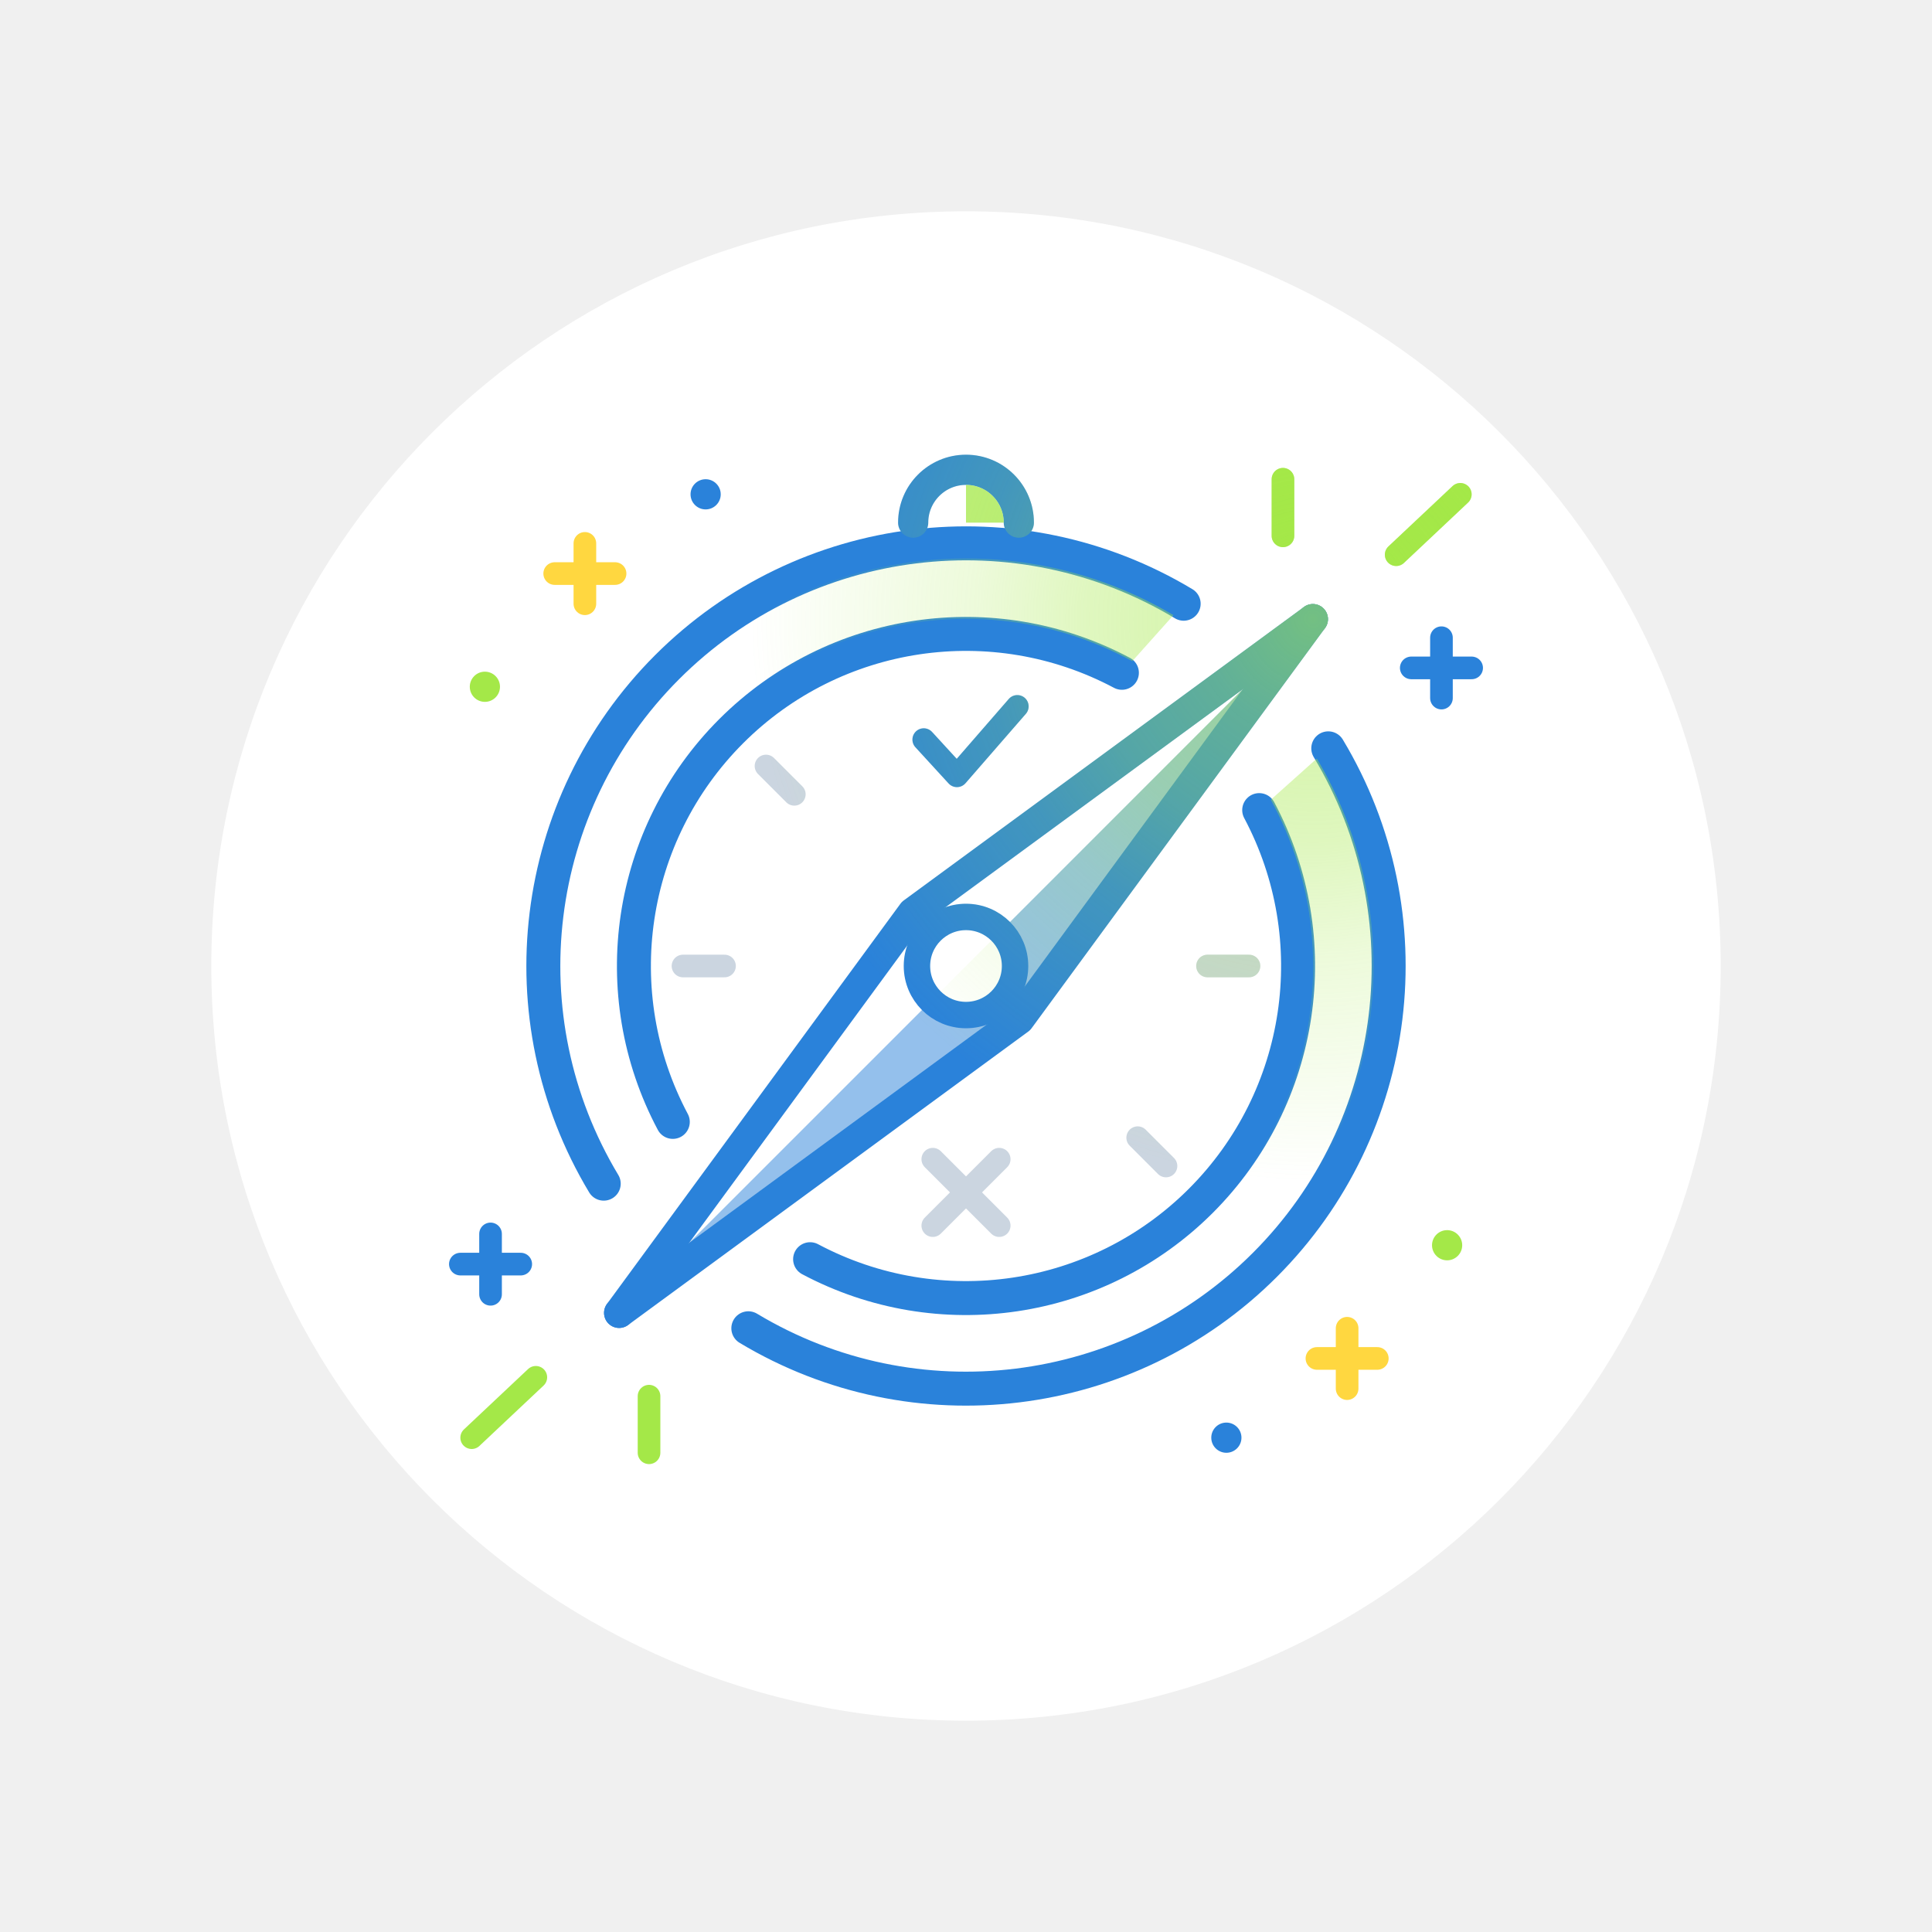
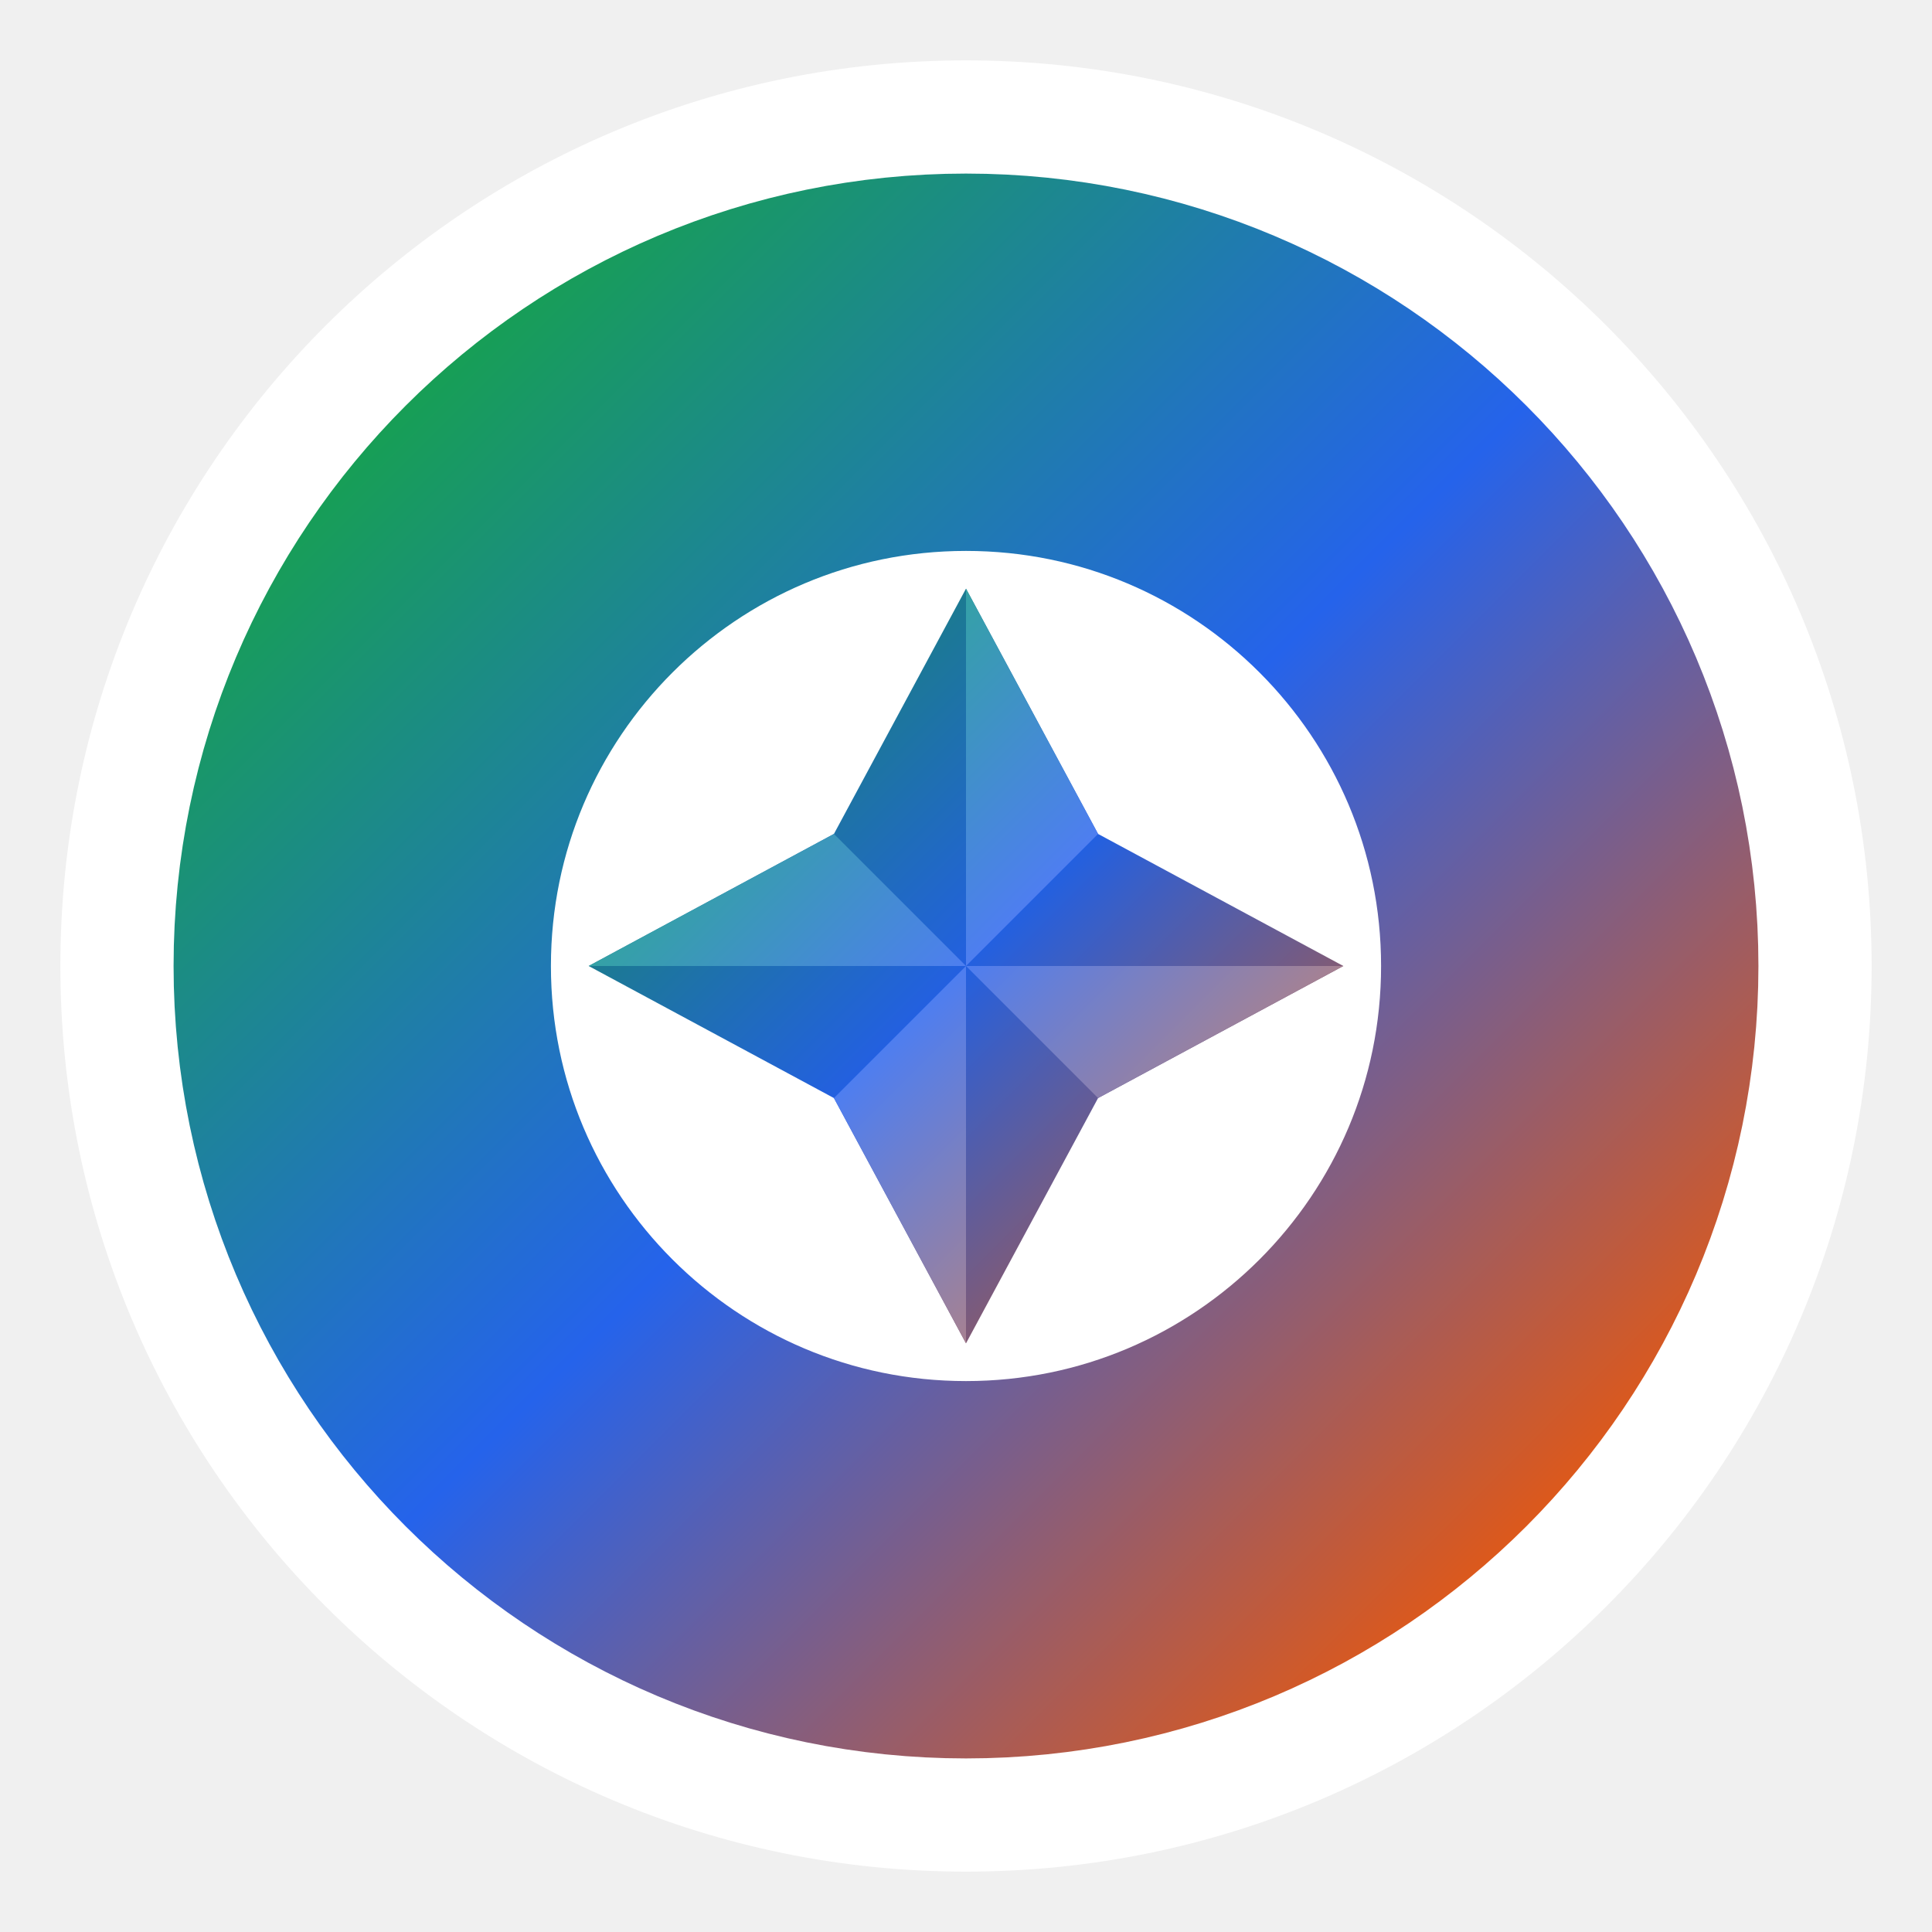
- <svg xmlns="http://www.w3.org/2000/svg" viewBox="0 0 1024 1024" width="1024" height="1024" role="img" aria-label="Orbit Todo test icon">
+ <svg xmlns="http://www.w3.org/2000/svg" viewBox="0 0 1024 1024" width="1024" height="1024">
  <defs>
-     <radialGradient id="tipGlowGreen" cx="50%" cy="50%" r="50%">
-       <stop offset="0%" stop-color="#A4E848" stop-opacity="0.6" />
-       <stop offset="20%" stop-color="#A4E848" stop-opacity="0.45" />
-       <stop offset="40%" stop-color="#A4E848" stop-opacity="0.35" />
-       <stop offset="60%" stop-color="#A4E848" stop-opacity="0.2" />
-       <stop offset="80%" stop-color="#A4E848" stop-opacity="0.1" />
-       <stop offset="100%" stop-color="#A4E848" stop-opacity="0" />
-     </radialGradient>
-     <mask id="iconOnlyMask" maskUnits="userSpaceOnUse" x="-512" y="-512" width="1024" height="1024">
-       <rect x="-512" y="-512" width="1024" height="1024" fill="black" />
-       <path d="M -28 -235 A 28 28 0 0 1 28 -235" fill="none" stroke="#fff" stroke-width="16" stroke-linecap="round" />
-       <path d="M 0 -235 L 20 -235 A 20 20 0 0 0 0 -255 Z" fill="#fff" />
-       <circle cx="0" cy="0" r="216" fill="#fff" />
-       <circle cx="0" cy="0" r="184" fill="black" />
-       <path d="M 82.63 -155.4                     L 115.37 -192.01                     A 224 224 0 0 1 192.01 -115.37                     L 155.4 -82.63                     A 176 176 0 0 0 82.63 -155.4                     Z" fill="black" />
-       <path d="M -82.63 155.4                     L -115.37 192.01                     A 224 224 0 0 1 -192.01 115.37                     L -155.4 82.63                     A 176 176 0 0 0 -82.63 155.4                     Z" fill="black" />
-       <g stroke="#fff" stroke-width="12" stroke-linecap="round">
-         <line x1="-150" y1="0" x2="-128" y2="0" />
-         <line x1="128" y1="0" x2="150" y2="0" />
-         <line x1="106" y1="106" x2="91" y2="91" />
-         <line x1="-106" y1="-106" x2="-91" y2="-91" />
-       </g>
-       <g transform="translate(0 -120)" stroke="#fff" stroke-width="12" fill="none" stroke-linecap="round" stroke-linejoin="round">
-         <path d="M -22.4 0 L -4.8 19.2 L 27.2 -17.6" />
-       </g>
-       <g transform="translate(0 120)" stroke="#fff" stroke-width="12" stroke-linecap="round">
-         <line x1="-17.6" y1="-17.6" x2="17.6" y2="17.6" />
-         <line x1="17.6" y1="-17.6" x2="-17.6" y2="17.6" />
-       </g>
-       <g transform="rotate(45)">
-         <path d="M 0 -260 L 40 0 L 0 260 Z" fill="#fff" />
-         <g fill="none" stroke="#fff" stroke-width="16" stroke-linecap="round" stroke-linejoin="round">
-           <path d="M 0 -260 L 40 0 L 0 260" />
-           <path d="M 0 -260 L -40 0 L 0 260" />
-         </g>
-       </g>
-       <circle cx="0" cy="0" r="26" fill="none" stroke="#fff" stroke-width="14" />
-       <g stroke-linecap="round" stroke-linejoin="round">
-         <g stroke="#fff" stroke-width="12">
-           <line x1="228" y1="-218" x2="262" y2="-250" />
-           <line x1="168" y1="-228" x2="168" y2="-258" />
-         </g>
-         <g stroke="#fff" stroke-width="12">
-           <line x1="-202" y1="-192" x2="-202" y2="-224" />
-           <line x1="-218" y1="-208" x2="-186" y2="-208" />
-         </g>
-         <circle cx="-138" cy="-250" r="8" fill="#fff" />
-         <circle cx="-255" cy="-148" r="8" fill="#fff" />
-         <g stroke="#fff" stroke-width="12">
-           <line x1="202" y1="192" x2="202" y2="224" />
-           <line x1="218" y1="208" x2="186" y2="208" />
-         </g>
-         <circle cx="138" cy="250" r="8" fill="#fff" />
-         <circle cx="255" cy="148" r="8" fill="#fff" />
-         <g stroke="#fff" stroke-width="12">
-           <line x1="-228" y1="218" x2="-262" y2="250" />
-           <line x1="-168" y1="228" x2="-168" y2="258" />
-         </g>
-         <g stroke="#fff" stroke-width="12">
-           <line x1="-252" y1="142" x2="-252" y2="174" />
-           <line x1="-236" y1="158" x2="-268" y2="158" />
-         </g>
-       </g>
-     </mask>
+     <linearGradient id="grad" x1="0%" y1="0%" x2="100%" y2="100%">
+       <stop offset="0%" stop-color="#16a34a" />
+       <stop offset="50%" stop-color="#2563eb" />
+       <stop offset="100%" stop-color="#ea580c" />
+     </linearGradient>
+     <linearGradient id="gradDark" x1="0%" y1="0%" x2="100%" y2="100%">
+       <stop offset="0%" stop-color="#149442" />
+       <stop offset="50%" stop-color="#2360e0" />
+       <stop offset="100%" stop-color="#df550b" />
+     </linearGradient>
+     <linearGradient id="gradLight" x1="0%" y1="0%" x2="100%" y2="100%">
+       <stop offset="0%" stop-color="#1ac55a" />
+       <stop offset="50%" stop-color="#4e7ef0" />
+       <stop offset="100%" stop-color="#ff8533" />
+     </linearGradient>
  </defs>
-   <rect id="background" width="1024" height="1024" fill="#fff" opacity="0" />
-   <g>
-     <rect x="112" y="112" width="800" height="800" rx="400" fill="#FFFFFF" />
+   <circle cx="512" cy="512" r="480" fill="#ffffff" />
+   <g transform="translate(512 512)">
+     <path d="M 0 -200 L -70 -70                  L -200 0 L -70 70                  L 0 200 L 70 70                  L 200 0 L 70 -70 Z" fill="url(#gradDark)" opacity="1" />
+     <path d="M 0 -200 L 70 -70 L 0 0 Z                   M 200 0 L 70 70 L 0 0 Z                   M 0 200 L -70 70 L 0 0 Z                   M -200 0 L -70 -70 L 0 0 Z" fill="url(#gradLight)" opacity="1" />
  </g>
-   <g transform="translate(512 512)">
-     <path d="M -28 -235 A 28 28 0 0 1 28 -235" fill="none" stroke="#2A82DA" stroke-width="16" stroke-linecap="round" />
-     <path d="M 0 -235 L 20 -235 A 20 20 0 0 0 0 -255 Z" fill="#A4E848" fill-opacity="0.7" stroke="none" />
-     <path d="M -192.01 115.37 A 224 224 0 0 1 115.37 -192.01" fill="none" stroke="#2A82DA" stroke-width="18" stroke-linecap="round" />
-     <path d="M 192.01 -115.37 A 224 224 0 0 1 -115.37 192.01" fill="none" stroke="#2A82DA" stroke-width="18" stroke-linecap="round" />
-     <path d="M -155.4 82.63 A 176 176 0 0 1 82.63 -155.4" fill="none" stroke="#2A82DA" stroke-width="18" stroke-linecap="round" />
-     <path d="M 155.4 -82.63 A 176 176 0 0 1 -82.63 155.4" fill="none" stroke="#2A82DA" stroke-width="18" stroke-linecap="round" />
-     <g stroke="#CBD5E0" stroke-width="12" stroke-linecap="round">
-       <line x1="-150" y1="0" x2="-128" y2="0" />
-       <line x1="128" y1="0" x2="150" y2="0" />
-       <line x1="106" y1="106" x2="91" y2="91" />
-       <line x1="-106" y1="-106" x2="-91" y2="-91" />
-     </g>
-     <g transform="translate(0 -120)" stroke="#2A82DA" stroke-width="12" fill="none" stroke-linecap="round" stroke-linejoin="round">
-       <path d="M -22.4 0 L -4.8 19.2 L 27.2 -17.6" />
-     </g>
-     <g transform="translate(0 120)" stroke="#CBD5E0" stroke-width="12" stroke-linecap="round">
-       <line x1="-17.6" y1="-17.6" x2="17.6" y2="17.6" />
-       <line x1="17.6" y1="-17.6" x2="-17.6" y2="17.6" />
-     </g>
-     <g transform="rotate(45)">
-       <path d="M 0 -260 L 40 0 L 0 260 Z" fill="#2A82DA" fill-opacity="0.5" stroke="none" />
-       <g fill="none" stroke-linejoin="round" stroke-linecap="round" stroke-width="16">
-         <path d="M 0 -260 L 40 0 L 0 260" stroke="#2A82DA" />
-         <path d="M 0 -260 L -40 0 L 0 260" stroke="#2A82DA" />
-       </g>
-     </g>
-     <circle cx="0" cy="0" r="26" fill="#FFFFFF" stroke="#2A82DA" stroke-width="14" />
-   </g>
-   <g transform="translate(512 512)" stroke-linecap="round" stroke-linejoin="round">
-     <g stroke="#A4E848" stroke-width="12">
-       <line x1="228" y1="-218" x2="262" y2="-250" />
-       <line x1="168" y1="-228" x2="168" y2="-258" />
-     </g>
-     <g stroke="#2A82DA" stroke-width="12">
-       <line x1="252" y1="-142" x2="252" y2="-174" />
-       <line x1="236" y1="-158" x2="268" y2="-158" />
-     </g>
-     <g stroke="#FFD740" stroke-width="12">
-       <line x1="-202" y1="-192" x2="-202" y2="-224" />
-       <line x1="-218" y1="-208" x2="-186" y2="-208" />
-     </g>
-     <circle cx="-138" cy="-250" r="8" fill="#2A82DA" />
-     <circle cx="-255" cy="-148" r="8" fill="#A4E848" />
-     <g stroke="#FFD740" stroke-width="12">
-       <line x1="202" y1="192" x2="202" y2="224" />
-       <line x1="218" y1="208" x2="186" y2="208" />
-     </g>
-     <circle cx="138" cy="250" r="8" fill="#2A82DA" />
-     <circle cx="255" cy="148" r="8" fill="#A4E848" />
-     <g stroke="#A4E848" stroke-width="12">
-       <line x1="-228" y1="218" x2="-262" y2="250" />
-       <line x1="-168" y1="228" x2="-168" y2="258" />
-     </g>
-     <g stroke="#2A82DA" stroke-width="12">
-       <line x1="-252" y1="142" x2="-252" y2="174" />
-       <line x1="-236" y1="158" x2="-268" y2="158" />
-     </g>
-   </g>
-   <g transform="translate(512 512)">
-     <circle cx="184" cy="-184" r="300" fill="url(#tipGlowGreen)" mask="url(#iconOnlyMask)" />
-   </g>
+   <circle cx="512" cy="512" r="320" fill="none" stroke="url(#grad)" stroke-width="200" stroke-linecap="round" />
</svg>
